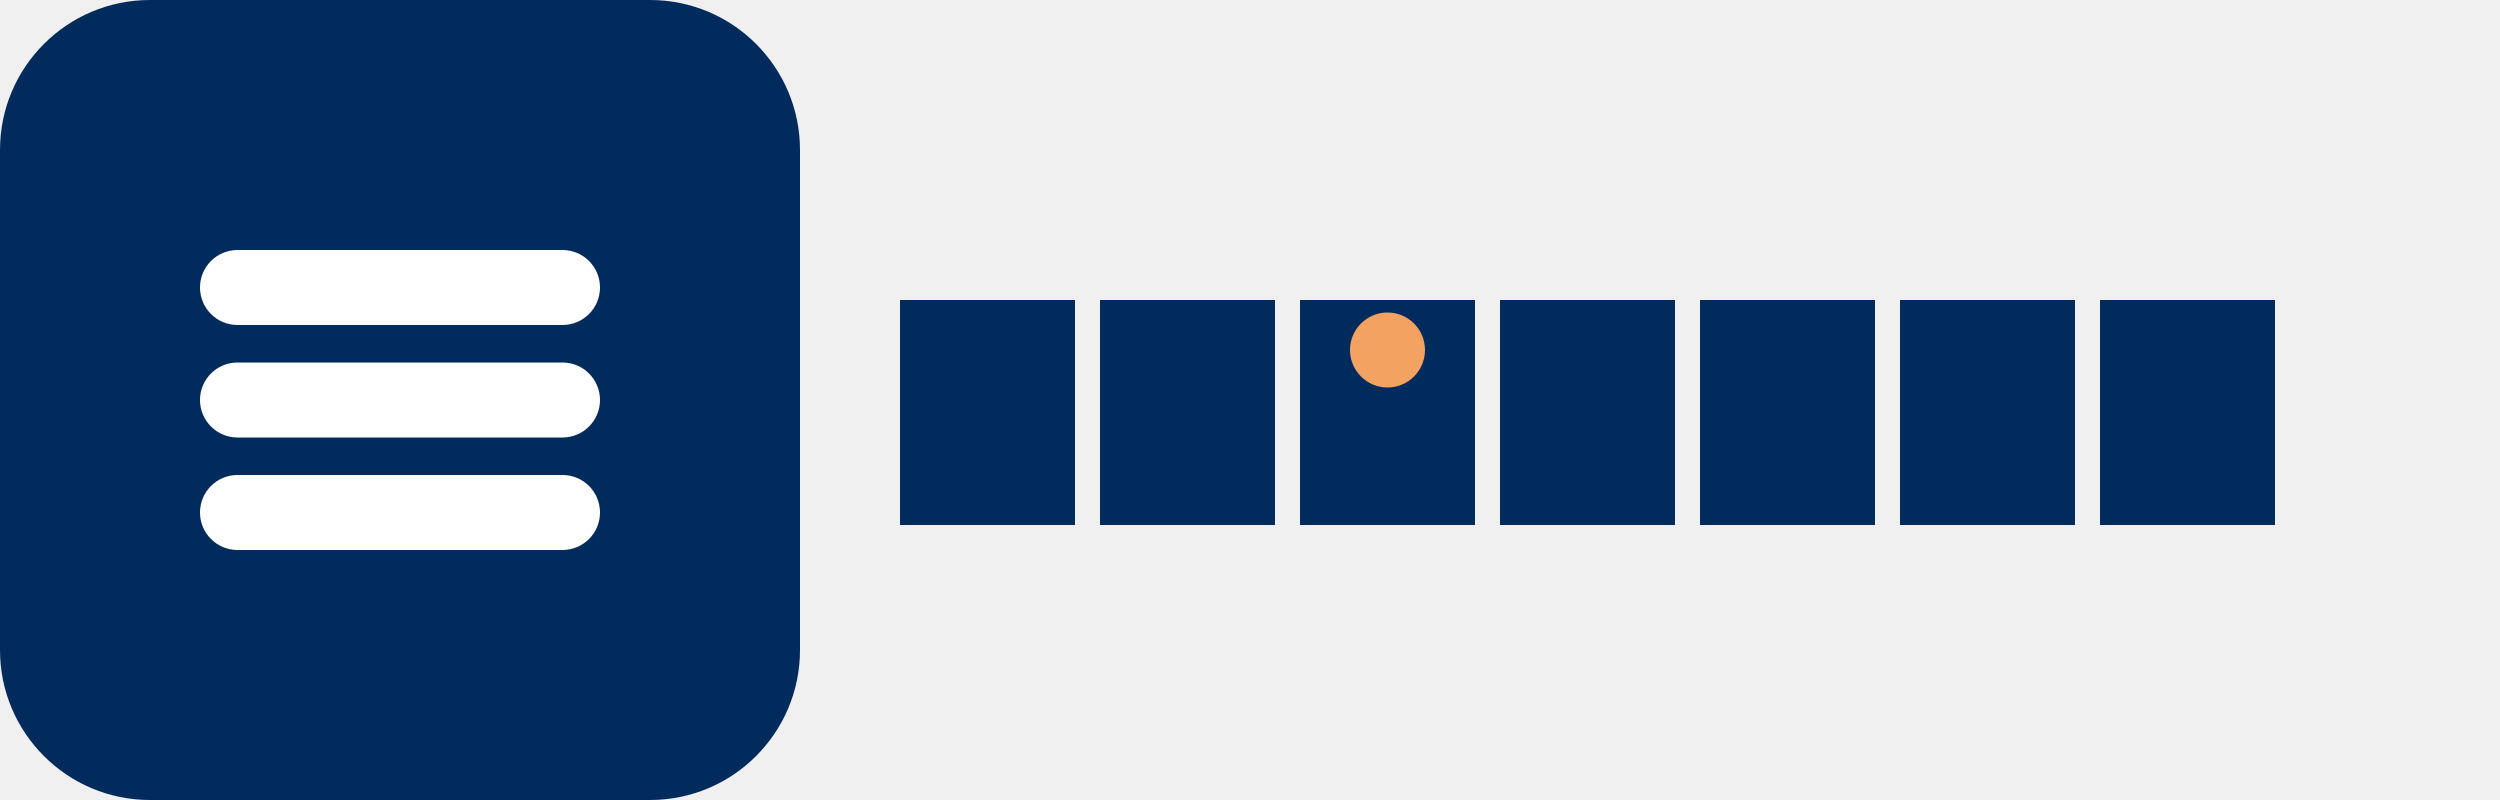
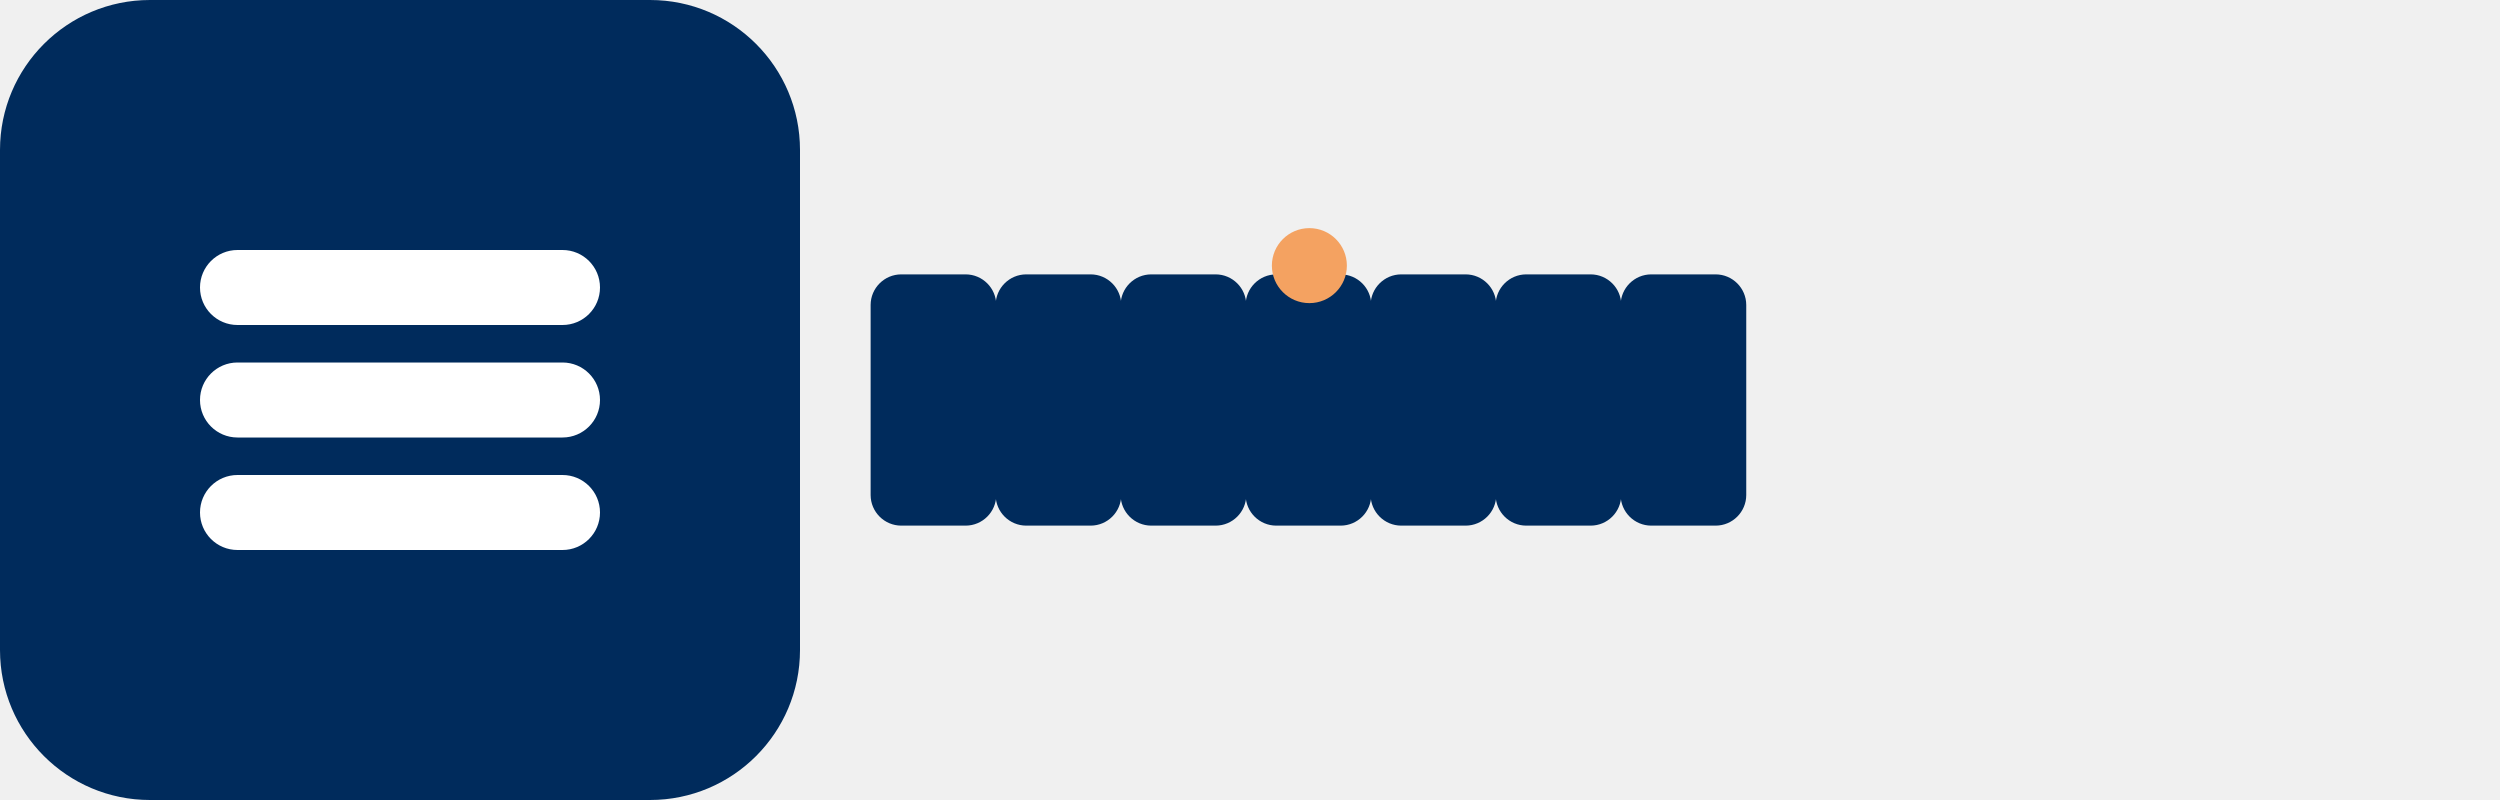
<svg xmlns="http://www.w3.org/2000/svg" width="400" height="128" viewBox="0 0 400 128">
  <rect x="0" y="0" width="128" height="128" rx="24" fill="#002b5c" />
  <g fill="#ffffff">
    <rect x="32" y="40" width="64" height="12" rx="6" />
    <rect x="32" y="58" width="64" height="12" rx="6" />
    <rect x="32" y="76" width="64" height="12" rx="6" />
  </g>
-   <path d="M144 84h28v-36h-28z M176 84h28v-36h-28z M208 84h28v-36h-28z M240 84h28v-36h-28z M272 84h28v-36h-28z M304 84h28v-36h-28z M336 84h28v-36h-28z" fill="#002b5c" />
-   <circle cx="222" cy="56" r="6" fill="#f4a261" />
+   <path d="M144.2,84.1c-2.7,0-4.9-2.2-4.9-4.9V48.8c0-2.7,2.2-4.9,4.9-4.9h10.3c2.7,0,4.9,2.2,4.9,4.9v30.4c0,2.7-2.2,4.9-4.9,4.9h-10.3z            M164.2,84.1c-2.7,0-4.9-2.2-4.9-4.9V48.8c0-2.7,2.2-4.9,4.9-4.9h10.3c2.7,0,4.9,2.2,4.9,4.9v30.4c0,2.7-2.2,4.9-4.9,4.9h-10.3z            M184.2,84.1c-2.7,0-4.9-2.2-4.9-4.9V48.8c0-2.7,2.2-4.9,4.9-4.9h10.3c2.7,0,4.9,2.2,4.9,4.9v30.4c0,2.7-2.2,4.9-4.9,4.9h-10.3z            M204.2,84.1c-2.7,0-4.9-2.2-4.9-4.9V48.8c0-2.7,2.2-4.9,4.9-4.9h10.3c2.7,0,4.9,2.2,4.9,4.9v30.4c0,2.7-2.2,4.9-4.9,4.9h-10.3z            M224.2,84.1c-2.7,0-4.9-2.2-4.9-4.9V48.8c0-2.7,2.2-4.9,4.9-4.9h10.3c2.7,0,4.9,2.2,4.9,4.9v30.4c0,2.7-2.2,4.9-4.9,4.9h-10.3z            M244.2,84.1c-2.7,0-4.9-2.2-4.9-4.9V48.8c0-2.7,2.2-4.9,4.9-4.9h10.3c2.7,0,4.9,2.2,4.9,4.9v30.4c0,2.7-2.2,4.9-4.9,4.9h-10.3z            M264.2,84.1c-2.7,0-4.9-2.2-4.9-4.9V48.8c0-2.7,2.2-4.9,4.9-4.9h10.3c2.7,0,4.9,2.2,4.9,4.9v30.4c0,2.7-2.2,4.9-4.9,4.9h-10.3z" fill="#002b5c" />
+   <circle cx="209.5" cy="42.5" r="6" fill="#f4a261" />
</svg>
